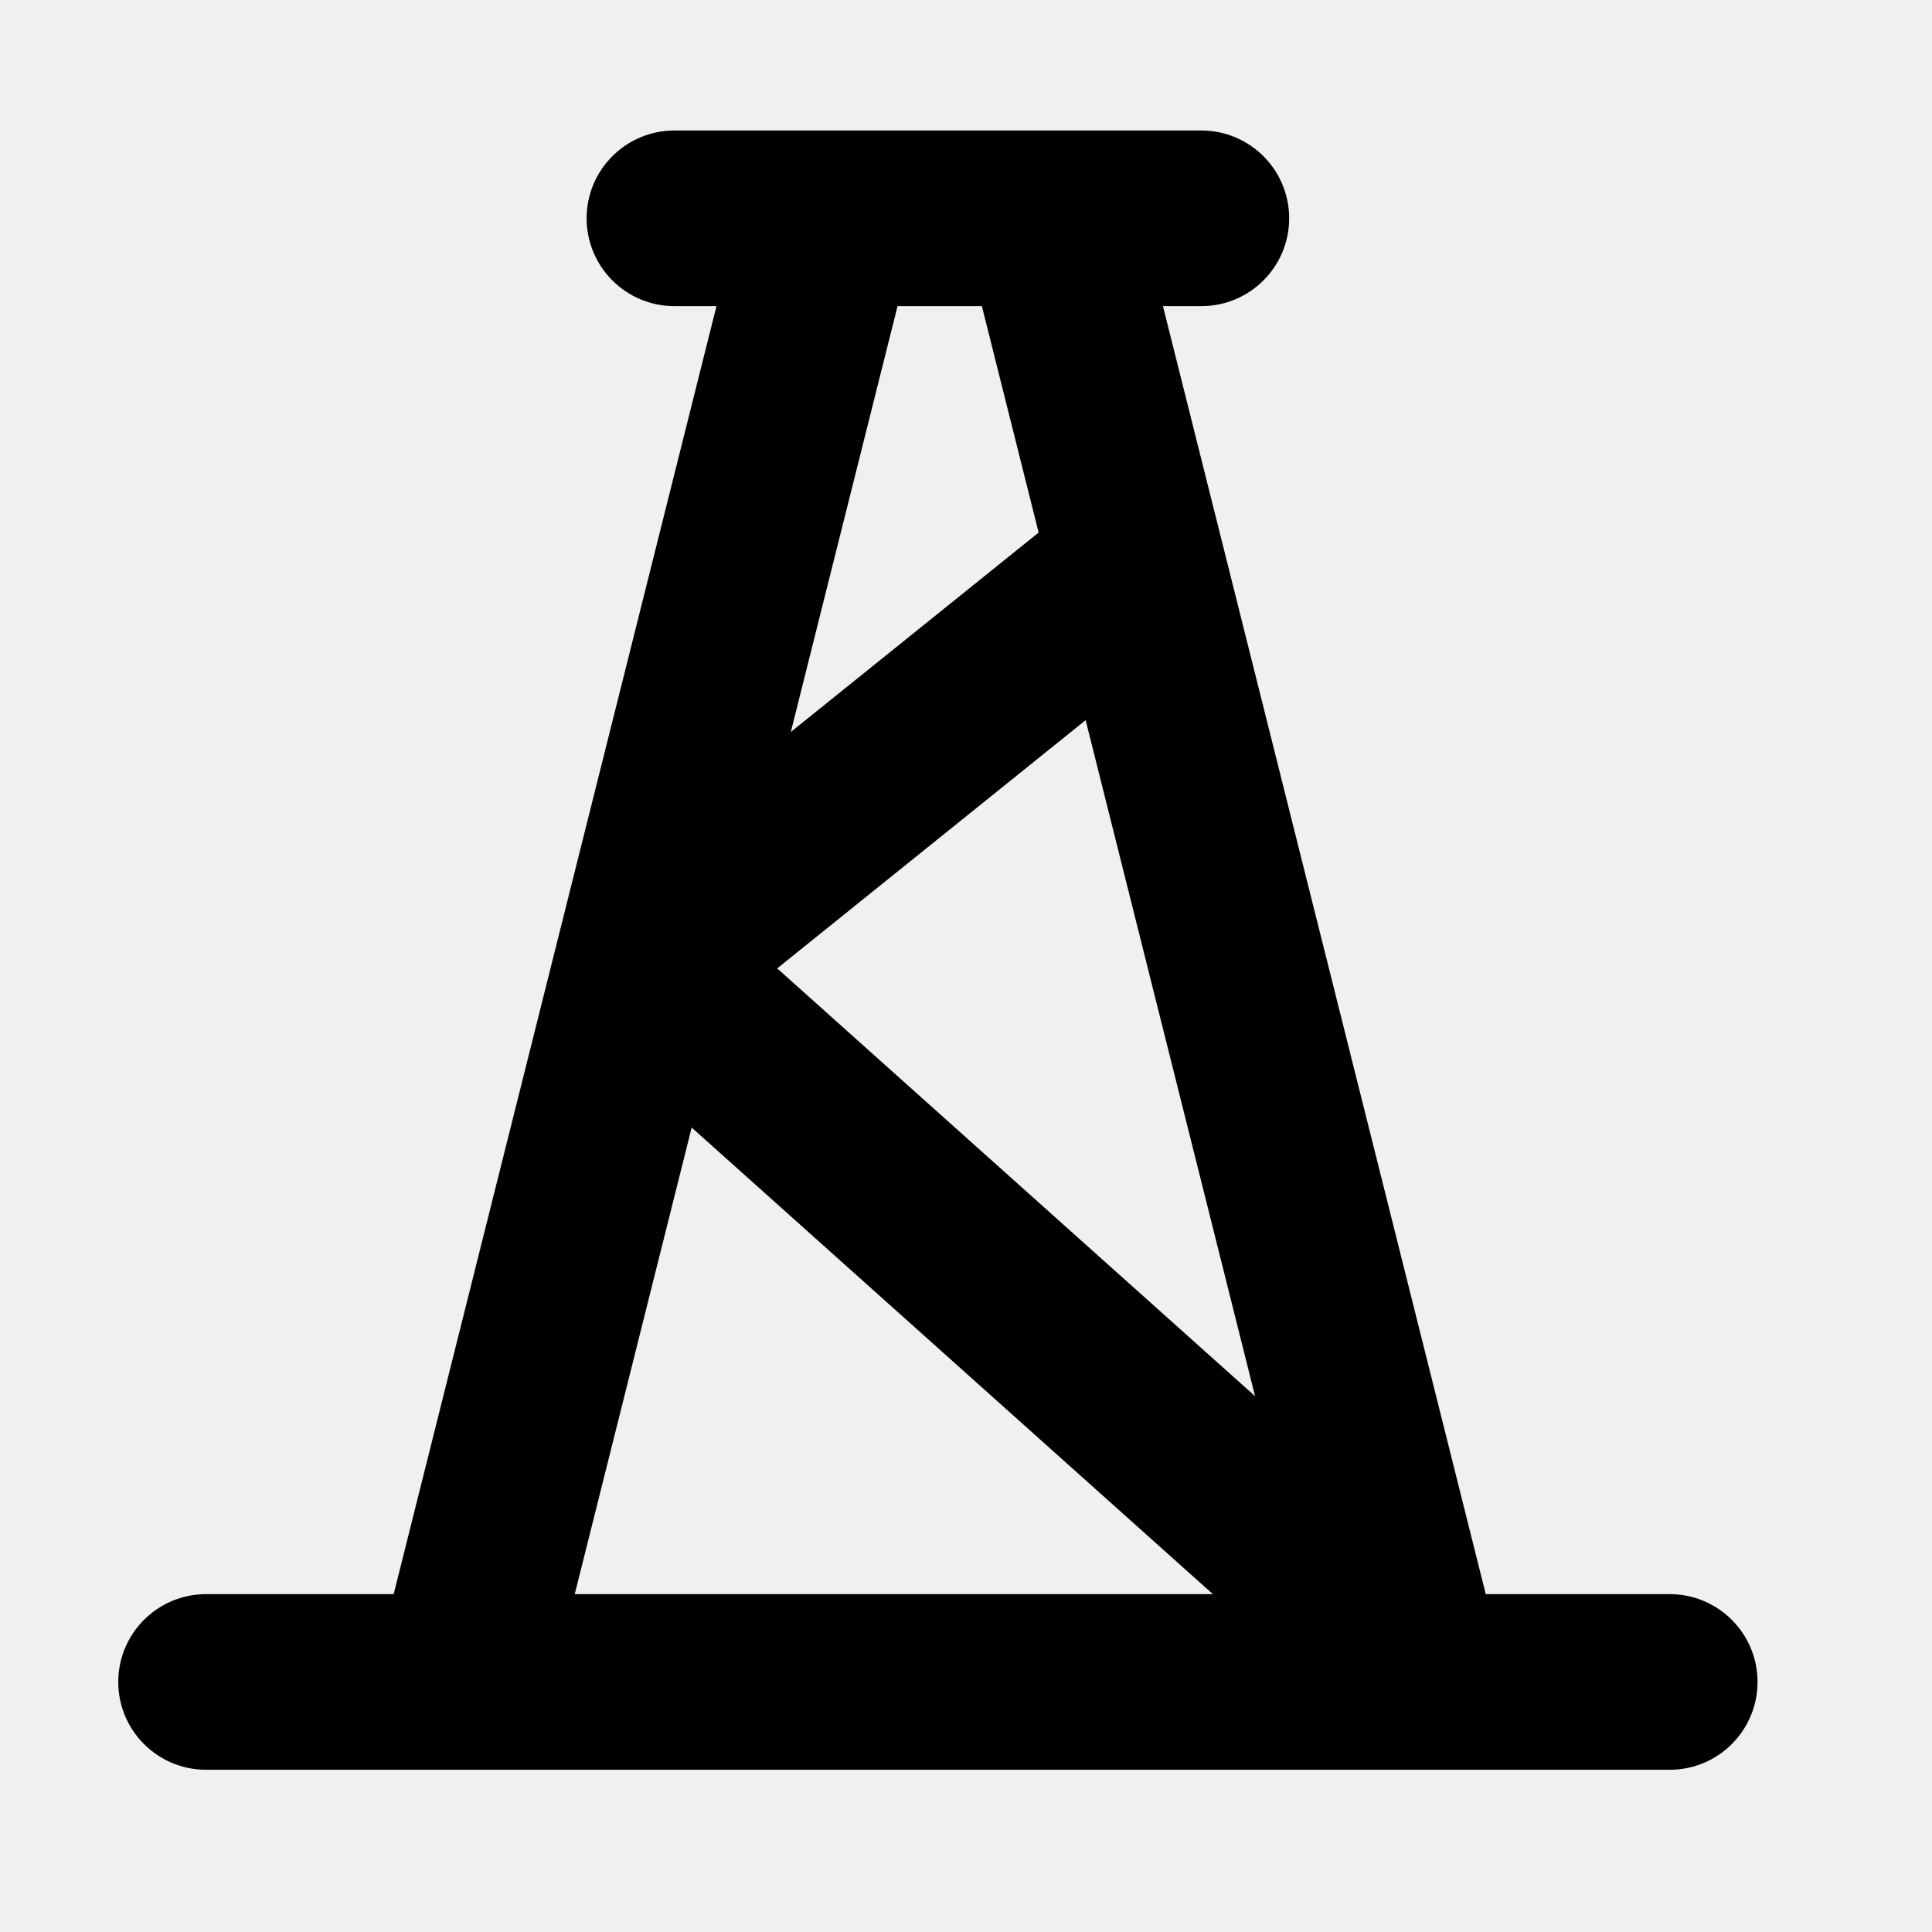
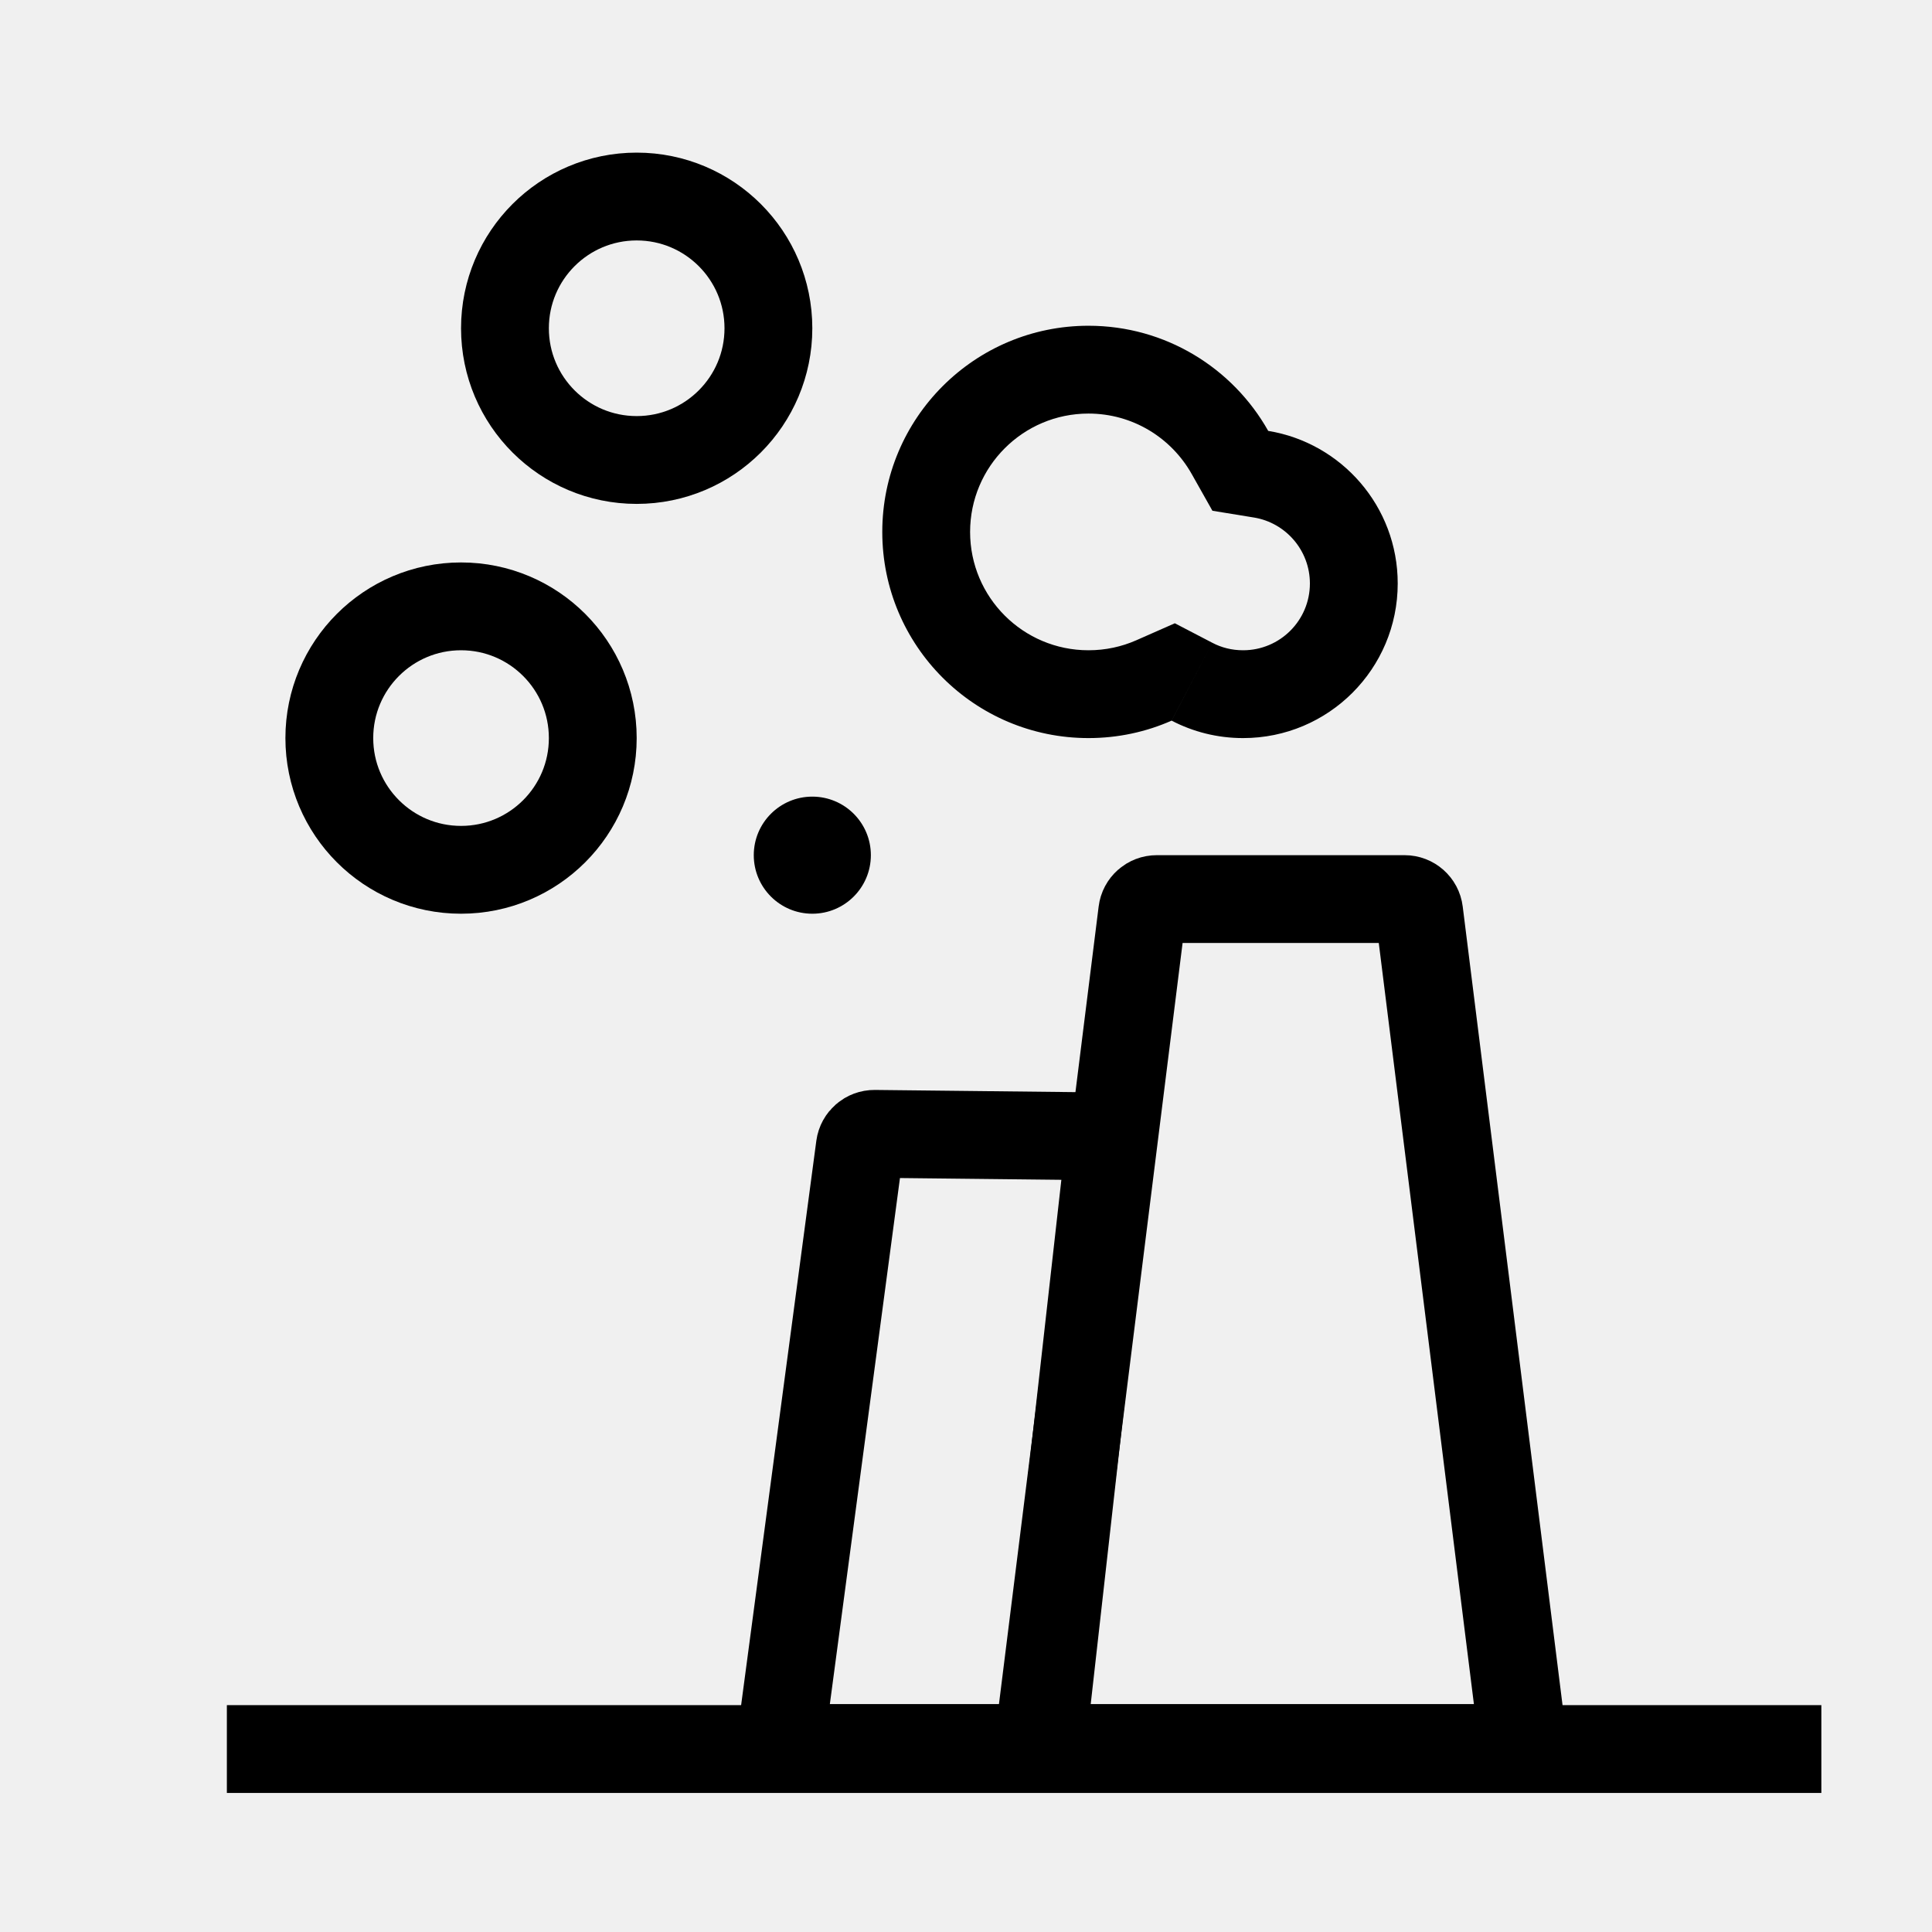
- <svg xmlns="http://www.w3.org/2000/svg" id="icon" width="33" height="33" viewBox="0 0 33 33" fill="none">
-   <path d="M18.02 4.041L24.082 28.229" stroke="currentColor" stroke-width="3" />
-   <path d="M10.958 16.48L24.083 28.229" stroke="currentColor" stroke-width="3" />
-   <path d="M10.958 16.48L19.27 9.791" stroke="currentColor" stroke-width="3" />
-   <path d="M14.082 4.041L8.02 28.229" stroke="currentColor" stroke-width="3" />
-   <rect x="2.02" y="27.229" width="28" height="3" rx="1.5" fill="currentColor" />
-   <rect x="10.02" y="2.229" width="12" height="3" rx="1.5" fill="currentColor" />
+ <svg xmlns="http://www.w3.org/2000/svg" id="fossil" width="33" height="33" viewBox="0 0 33 33" fill="none">
+   <path d="M3.875 29.875L31.11 29.875" stroke="currentColor" stroke-width="1.5" />
+   <path d="M14.687 19.584C14.704 19.459 14.812 19.366 14.938 19.367L18.69 19.408C18.838 19.409 18.952 19.539 18.936 19.686L17.791 29.857H13.318L14.687 19.584Z" stroke="currentColor" stroke-width="1.5" />
+   <path d="M19.51 15.576C19.525 15.451 19.632 15.357 19.758 15.357H23.992C24.118 15.357 24.225 15.451 24.24 15.576L26.025 29.857H17.725L19.51 15.576Z" stroke="currentColor" stroke-width="1.5" />
+   <mask id="path-4-inside-1_11903_236692" fill="white">
+     <path fill-rule="evenodd" clip-rule="evenodd" d="M20.012 12.309C19.578 12.501 19.097 12.607 18.592 12.607C16.647 12.607 15.07 11.031 15.07 9.086C15.07 7.141 16.647 5.564 18.592 5.564C19.91 5.564 21.058 6.288 21.662 7.36C22.917 7.565 23.874 8.654 23.874 9.966C23.874 11.425 22.692 12.607 21.233 12.607C20.793 12.607 20.378 12.5 20.012 12.309Z" />
+   </mask>
+   <path d="M20.012 12.309L20.707 10.979L20.067 10.646L19.407 10.937L20.012 12.309ZM21.662 7.36L20.355 8.096L20.709 8.724L21.42 8.84L21.662 7.36ZM19.407 10.937C19.159 11.046 18.885 11.107 18.592 11.107V14.107C19.31 14.107 19.996 13.956 20.618 13.681L19.407 10.937ZM18.592 11.107C17.475 11.107 16.57 10.202 16.57 9.086H13.57C13.57 11.859 15.819 14.107 18.592 14.107V11.107ZM16.57 9.086C16.57 7.97 17.475 7.064 18.592 7.064V4.064C15.819 4.064 13.57 6.313 13.57 9.086H16.57ZM18.592 7.064C19.346 7.064 20.006 7.477 20.355 8.096L22.969 6.624C22.11 5.099 20.473 4.064 18.592 4.064V7.064ZM21.42 8.84C21.961 8.929 22.374 9.401 22.374 9.966H25.374C25.374 7.907 23.872 6.201 21.904 5.879L21.42 8.84ZM22.374 9.966C22.374 10.597 21.863 11.107 21.233 11.107V14.107C23.52 14.107 25.374 12.253 25.374 9.966H22.374ZM21.233 11.107C21.04 11.107 20.862 11.061 20.707 10.979L19.318 13.639C19.892 13.939 20.545 14.107 21.233 14.107V11.107Z" fill="currentColor" mask="url(#path-4-inside-1_11903_236692)" />
+   <circle cx="10.875" cy="5.607" r="2.25" stroke="currentColor" stroke-width="1.5" />
+   <circle cx="13.875" cy="14.607" r="1" fill="currentColor" />
+   <circle cx="7.875" cy="12.607" r="2.25" stroke="currentColor" stroke-width="1.5" />
</svg>
